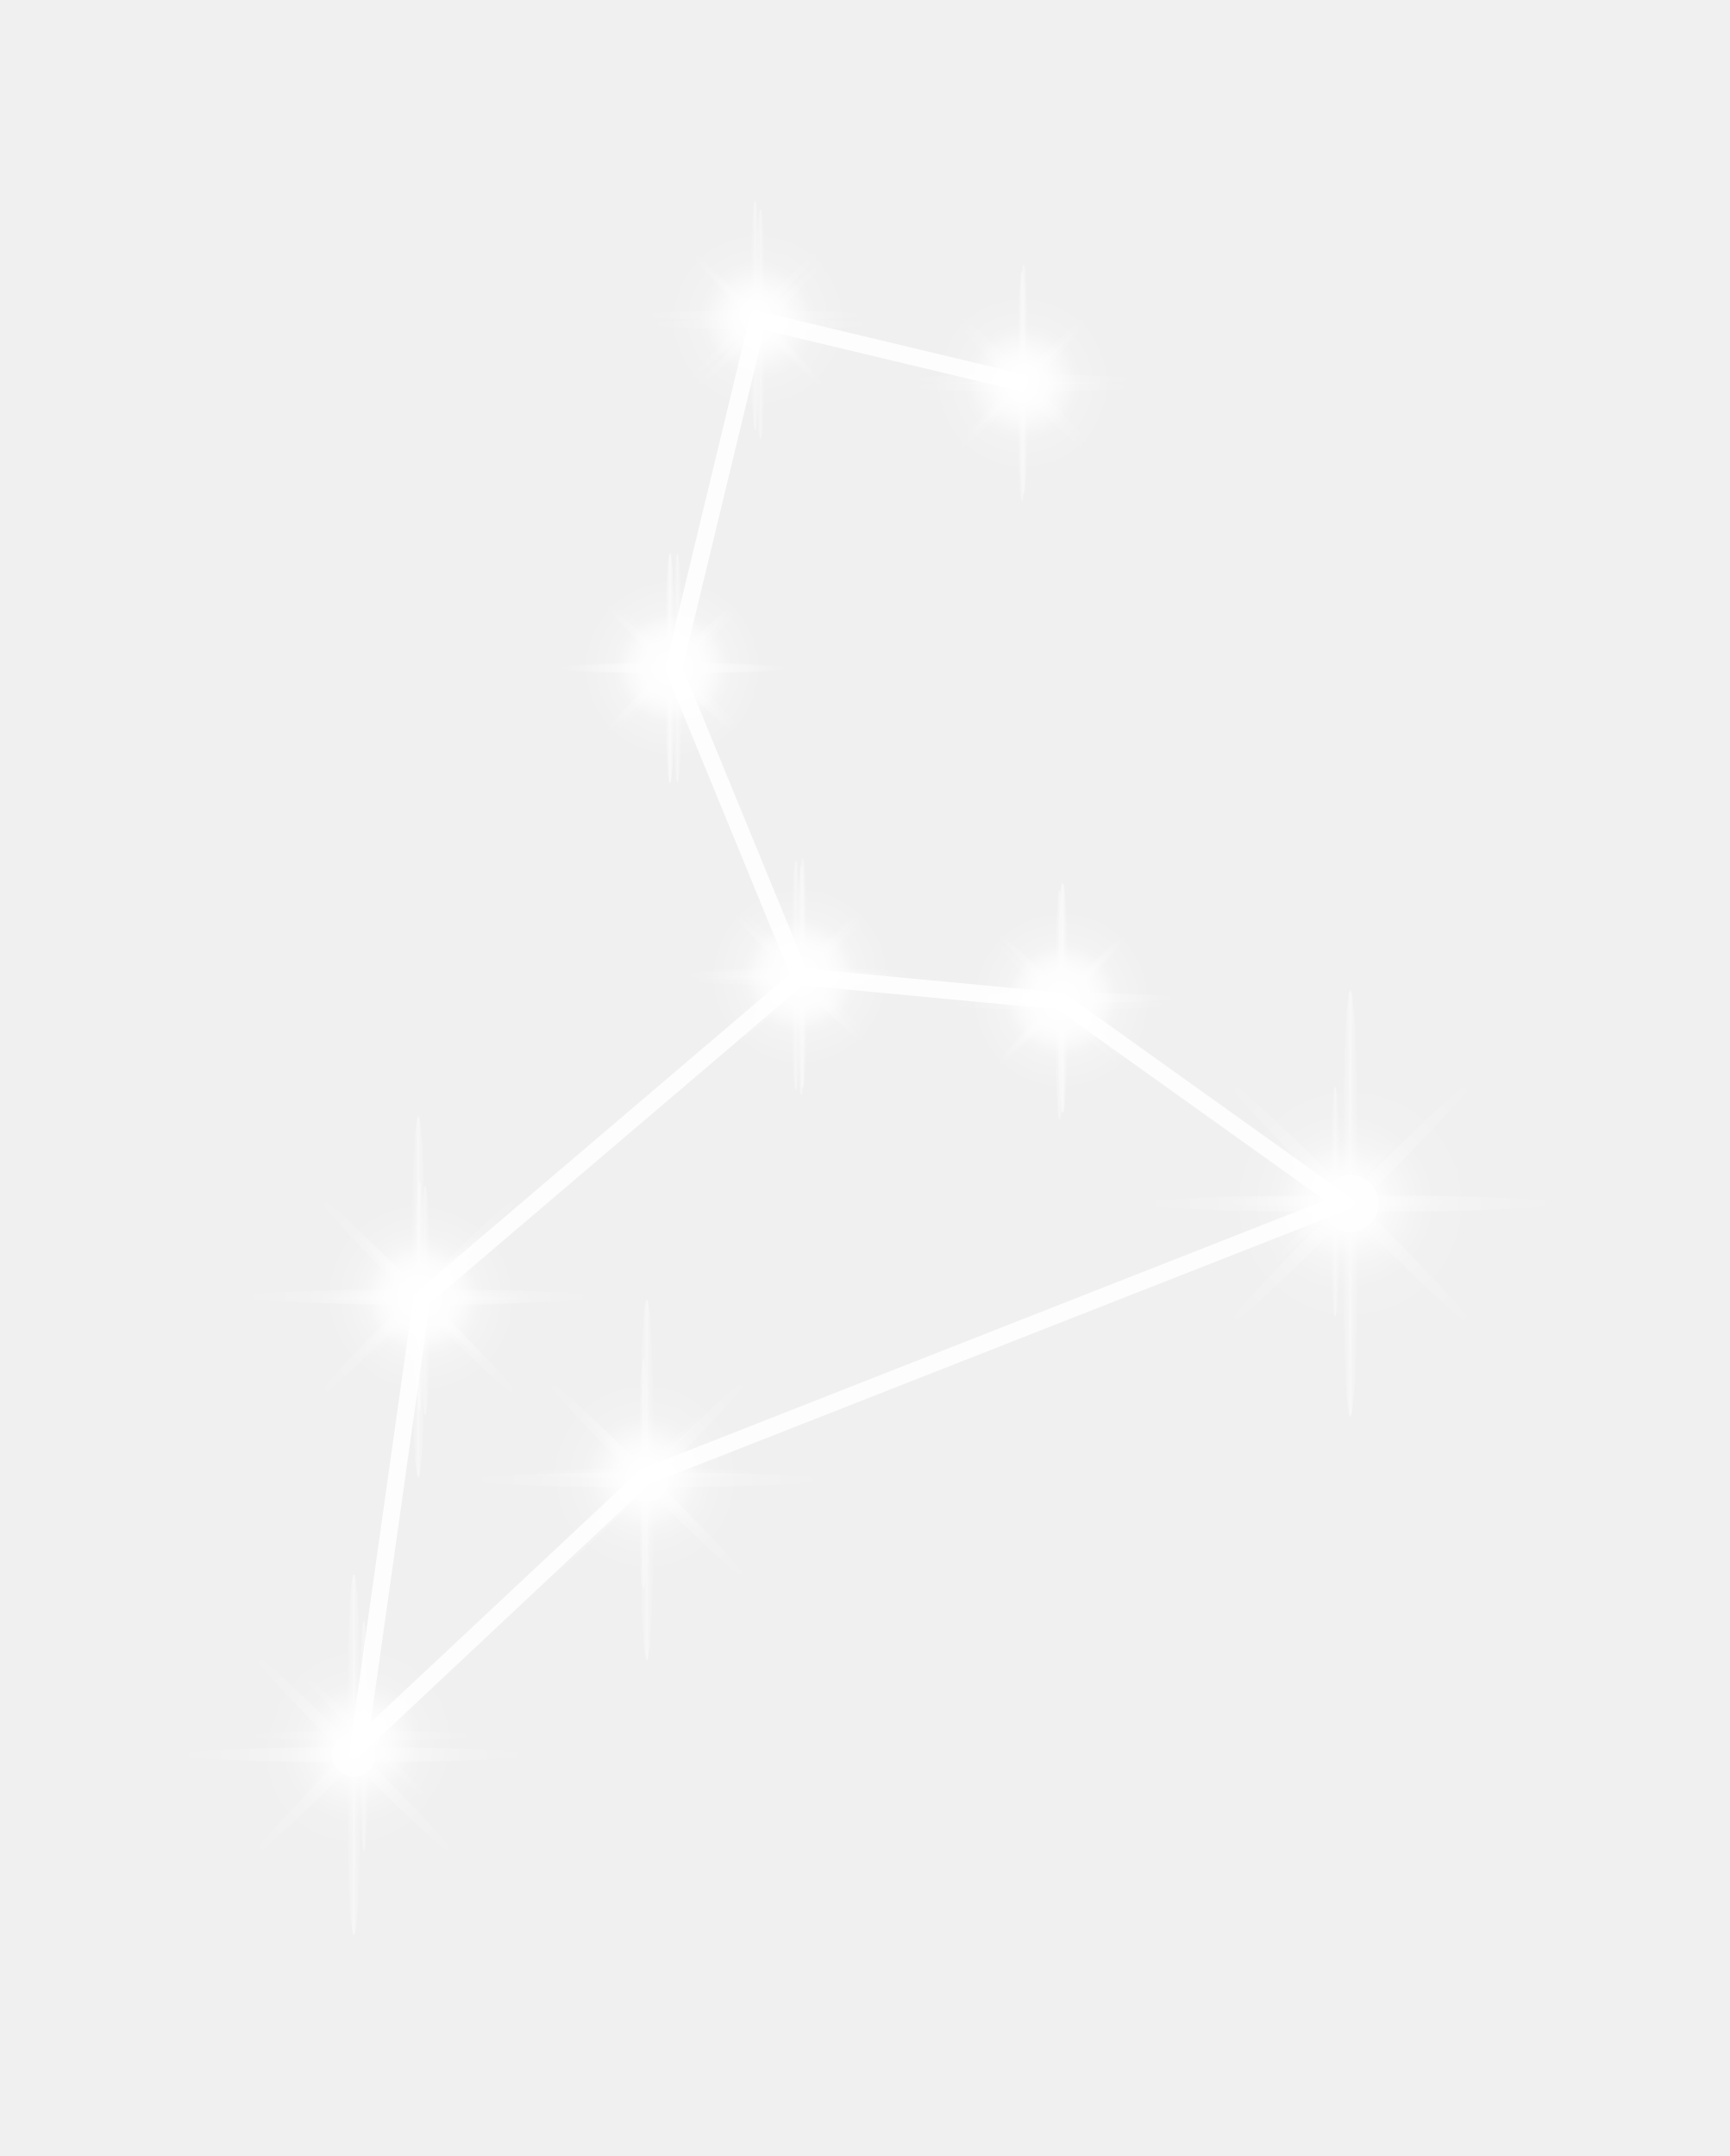
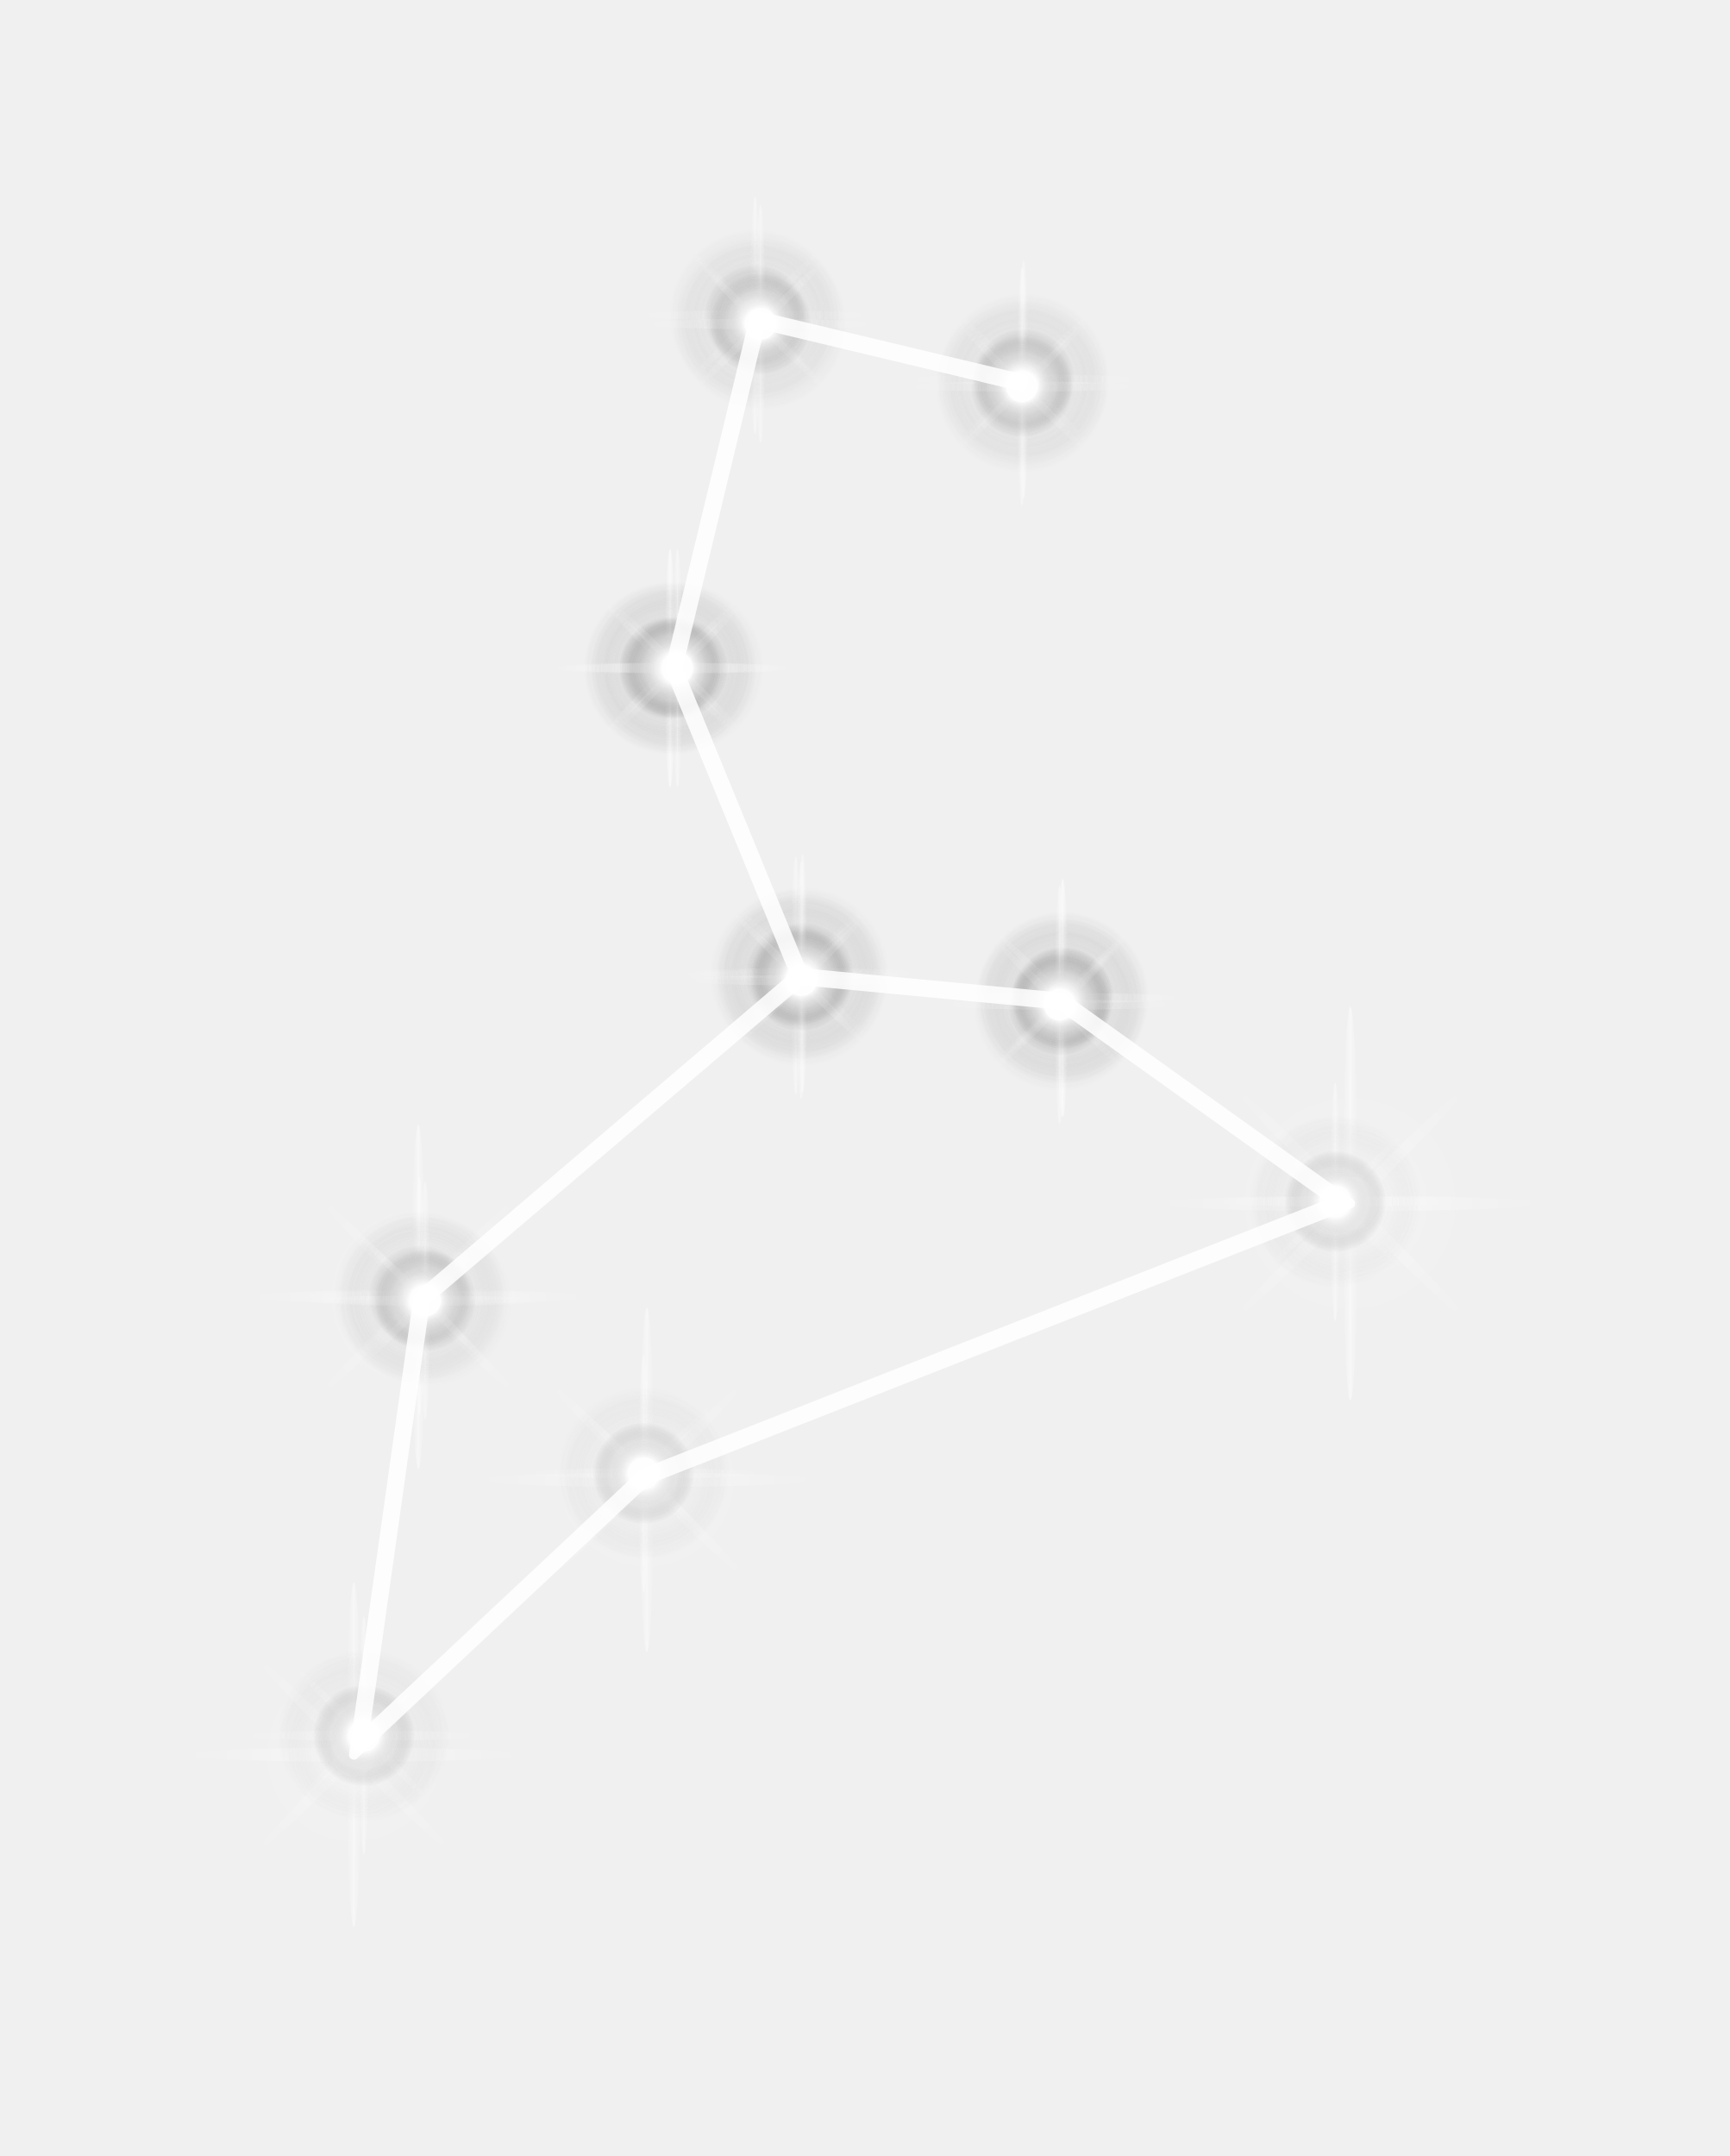
<svg xmlns="http://www.w3.org/2000/svg" width="211" height="263" viewBox="-30 -30 211 263" fill="none">
  <defs>
    <radialGradient id="starMain" cx="0.5" cy="0.5" r="0.5">
      <stop offset="0%" stop-color="#FFFFFF" stop-opacity="1" />
      <stop offset="25%" stop-color="#FFFFFF" stop-opacity="0.95" />
      <stop offset="50%" stop-color="#FFFFFF" stop-opacity="0.5" />
      <stop offset="75%" stop-color="#FFFFFF" stop-opacity="0.15" />
      <stop offset="100%" stop-color="#FFFFFF" stop-opacity="0" />
    </radialGradient>
    <radialGradient id="starMedium" cx="0.5" cy="0.5" r="0.5">
      <stop offset="0%" stop-color="#FFFFFF" stop-opacity="1" />
      <stop offset="30%" stop-color="#FFFFFF" stop-opacity="0.85" />
-       <stop offset="65%" stop-color="#FFFFFF" stop-opacity="0.3" />
-       <stop offset="100%" stop-color="#FFFFFF" stop-opacity="0" />
+       <stop offset="65%" stop-color="#AAAAAA" stop-opacity="0.3" />
+       <stop offset="100%" stop-color="#000000" stop-opacity="0" />
    </radialGradient>
    <linearGradient id="rayGrad" x1="0%" y1="0%" x2="100%" y2="0%">
      <stop offset="0%" stop-color="#FFFFFF" stop-opacity="0" />
      <stop offset="40%" stop-color="#FFFFFF" stop-opacity="0.5" />
      <stop offset="50%" stop-color="#FFFFFF" stop-opacity="0.8" />
      <stop offset="60%" stop-color="#FFFFFF" stop-opacity="0.5" />
      <stop offset="100%" stop-color="#FFFFFF" stop-opacity="0" />
    </linearGradient>
    <g id="star-main">
-       <circle r="18" fill="url(#starMain)" opacity="0.25" />
-       <ellipse rx="26" ry="1" fill="url(#rayGrad)" opacity="0.72" />
-       <ellipse rx="1" ry="26" fill="url(#rayGrad)" opacity="0.72" />
-       <ellipse rx="22" ry="0.85" fill="url(#rayGrad)" opacity="0.62" transform="rotate(45)" />
-       <ellipse rx="22" ry="0.85" fill="url(#rayGrad)" opacity="0.62" transform="rotate(-45)" />
-       <circle r="10" fill="url(#starMain)" opacity="0.9" />
-       <circle r="3.5" fill="#FFFFFF" />
+       <circle r="17" fill="url(#starMain)" opacity="0.25" />
+       <ellipse rx="24" ry="0.92" fill="url(#rayGrad)" opacity="0.72" />
+       <ellipse rx="0.92" ry="24" fill="url(#rayGrad)" opacity="0.72" />
+       <ellipse rx="20.31" ry="0.78" fill="url(#rayGrad)" opacity="0.62" transform="rotate(45)" />
+       <ellipse rx="20.31" ry="0.78" fill="url(#rayGrad)" opacity="0.62" transform="rotate(-45)" />
+       <circle r="9.44" fill="url(#starMain)" opacity="0.9" />
+       <circle r="3.31" fill="#FFFFFF" />
    </g>
    <g id="star-medium">
      <circle r="14" fill="url(#starMain)" opacity="0.25" />
-       <ellipse rx="22" ry="0.9" fill="url(#rayGrad)" opacity="0.68" />
-       <ellipse rx="0.9" ry="22" fill="url(#rayGrad)" opacity="0.68" />
-       <ellipse rx="18" ry="0.75" fill="url(#rayGrad)" opacity="0.58" transform="rotate(45)" />
-       <ellipse rx="18" ry="0.75" fill="url(#rayGrad)" opacity="0.58" transform="rotate(-45)" />
+       <ellipse rx="21" ry="0.86" fill="url(#rayGrad)" opacity="0.68" />
+       <ellipse rx="0.86" ry="21" fill="url(#rayGrad)" opacity="0.68" />
+       <ellipse rx="17.18" ry="0.71" fill="url(#rayGrad)" opacity="0.58" transform="rotate(45)" />
+       <ellipse rx="17.18" ry="0.71" fill="url(#rayGrad)" opacity="0.58" transform="rotate(-45)" />
      <circle r="8" fill="url(#starMain)" opacity="0.9" />
      <circle r="2.7" fill="#FFFFFF" />
    </g>
    <g id="star-small">
-       <circle r="11" fill="url(#starMedium)" opacity="0.3" />
-       <ellipse rx="14" ry="0.6" fill="url(#rayGrad)" opacity="0.55" />
-       <ellipse rx="0.6" ry="14" fill="url(#rayGrad)" opacity="0.55" />
-       <ellipse rx="11" ry="0.5" fill="url(#rayGrad)" opacity="0.5" transform="rotate(45)" />
-       <ellipse rx="11" ry="0.5" fill="url(#rayGrad)" opacity="0.5" transform="rotate(-45)" />
-       <circle r="6.5" fill="url(#starMedium)" />
-       <circle r="2" fill="#FFFFFF" />
+       <circle r="10.5" fill="url(#starMedium)" opacity="0.3" />
+       <ellipse rx="14.5" ry="0.62" fill="url(#rayGrad)" opacity="0.55" />
+       <ellipse rx="0.62" ry="14.5" fill="url(#rayGrad)" opacity="0.55" />
+       <ellipse rx="11.39" ry="0.52" fill="url(#rayGrad)" opacity="0.5" transform="rotate(45)" />
+       <ellipse rx="11.39" ry="0.52" fill="url(#rayGrad)" opacity="0.5" transform="rotate(-45)" />
+       <circle r="6.2" fill="url(#starMedium)" opacity="0.9" />
+       <circle r="1.91" fill="#FFFFFF" />
    </g>
  </defs>
  <g opacity="0.9">
    <g transform="translate(134.715 116.810)">
      <use href="#star-main" />
    </g>
    <g transform="translate(48.905 150.510)">
      <use href="#star-medium" />
    </g>
    <g transform="translate(13.165 184.050)">
      <use href="#star-medium" />
    </g>
    <g transform="translate(21.035 128.200)">
      <use href="#star-medium" />
    </g>
    <g transform="translate(21.165 128.100)">
      <use href="#star-small" />
    </g>
    <g transform="translate(67.075 88.990)">
      <use href="#star-small" />
    </g>
    <g transform="translate(51.715 51.570)">
      <use href="#star-small" />
    </g>
    <g transform="translate(51.755 51.430)">
      <use href="#star-small" />
    </g>
    <g transform="translate(62.115 8.470)">
      <use href="#star-small" />
    </g>
    <g transform="translate(94.865 16.290)">
      <use href="#star-small" />
    </g>
    <g transform="translate(94.665 17.150)">
      <use href="#star-small" />
    </g>
    <g transform="translate(62.764 9.530)">
      <use href="#star-small" />
    </g>
    <g transform="translate(52.635 51.500)">
      <use href="#star-small" />
    </g>
    <g transform="translate(67.915 88.710)">
      <use href="#star-small" />
    </g>
    <g transform="translate(99.575 91.700)">
      <use href="#star-small" />
    </g>
    <g transform="translate(99.674 91.770)">
      <use href="#star-small" />
    </g>
    <g transform="translate(14.384 181.710)">
      <use href="#star-small" />
    </g>
    <g transform="translate(48.505 149.730)">
      <use href="#star-small" />
    </g>
    <g transform="translate(132.875 116.580)">
      <use href="#star-small" />
    </g>
    <g transform="translate(99.254 92.560)">
      <use href="#star-small" />
    </g>
    <g transform="translate(67.745 89.580)">
      <use href="#star-small" />
    </g>
    <g transform="translate(21.865 128.660)">
      <use href="#star-small" />
    </g>
  </g>
  <g stroke="#FFFFFF" stroke-width="1.2" stroke-linecap="round" stroke-linejoin="round" opacity="0.85">
    <path d="M134.715 116.81L48.905 150.51L13.165 184.05L21.035 128.2L21.165 128.1L67.075 88.99L51.715 51.57L51.755 51.43L62.115 8.47L94.865 16.29L94.665 17.15L62.764 9.53L52.635 51.5L67.915 88.71L99.575 91.7L99.674 91.77L134.715 116.81ZM14.384 181.71L48.505 149.73L132.875 116.58L99.254 92.56L67.745 89.58L21.865 128.66L14.384 181.71Z" fill="none" />
  </g>
</svg>
